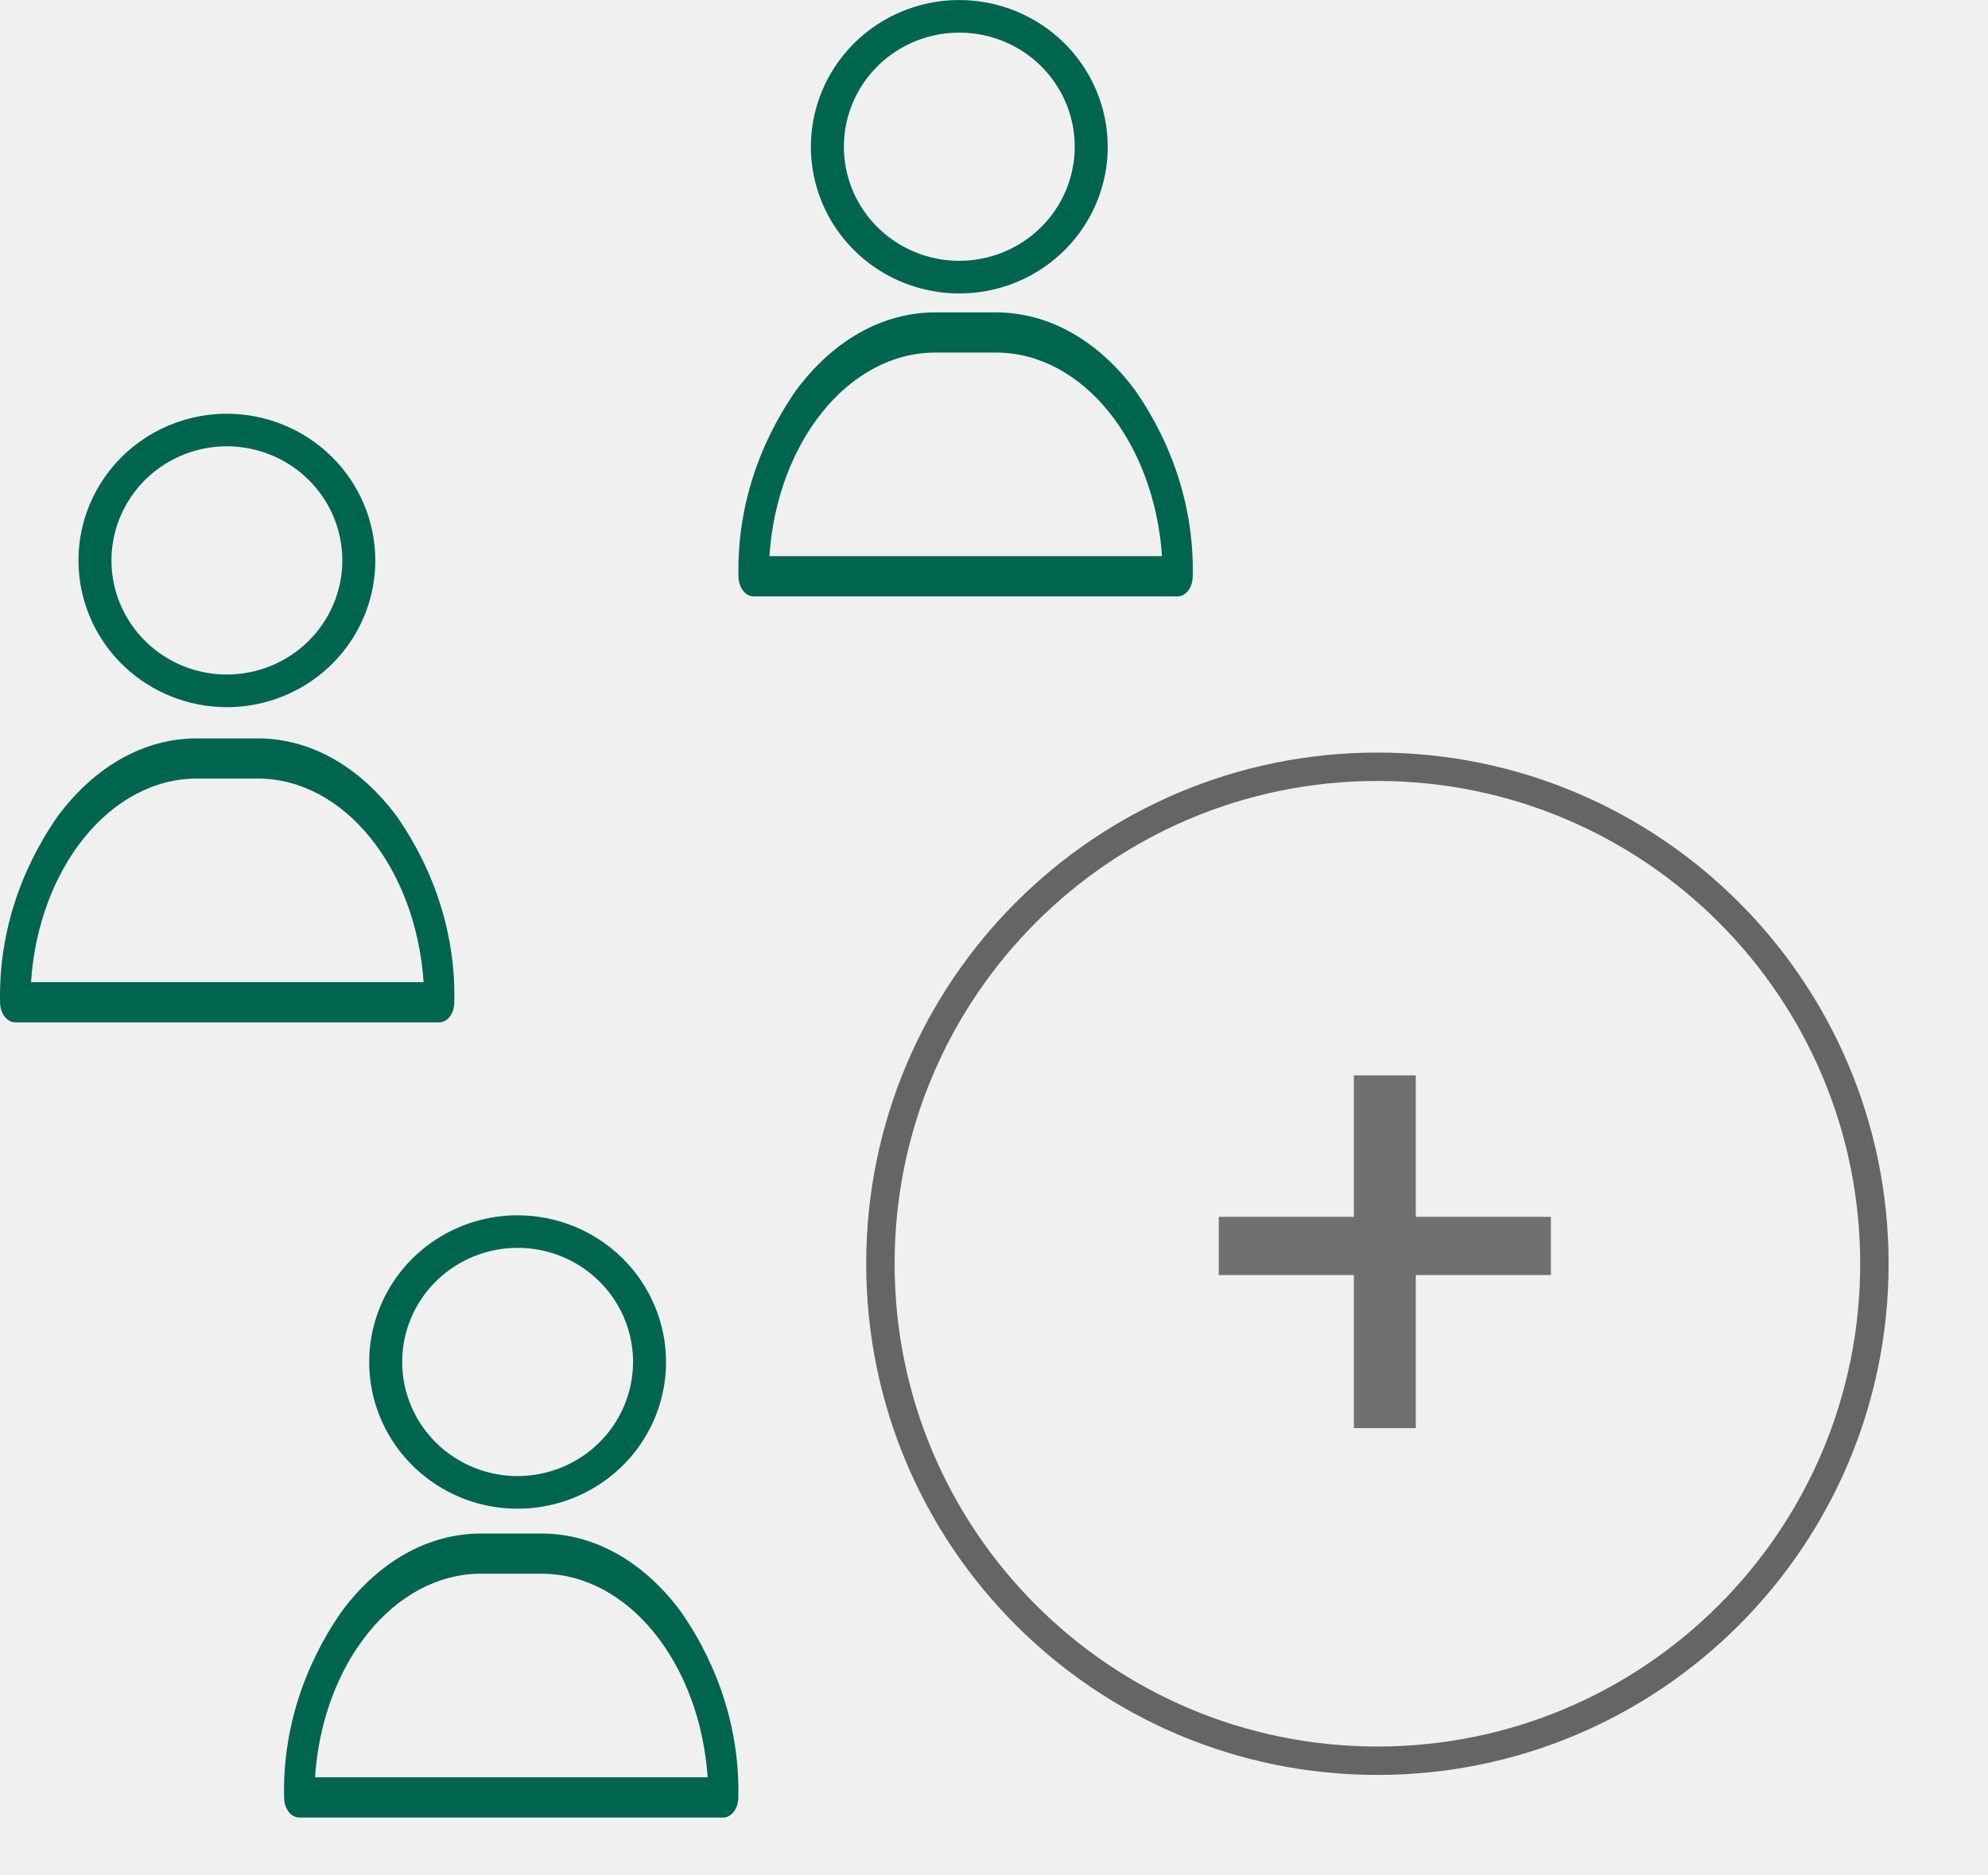
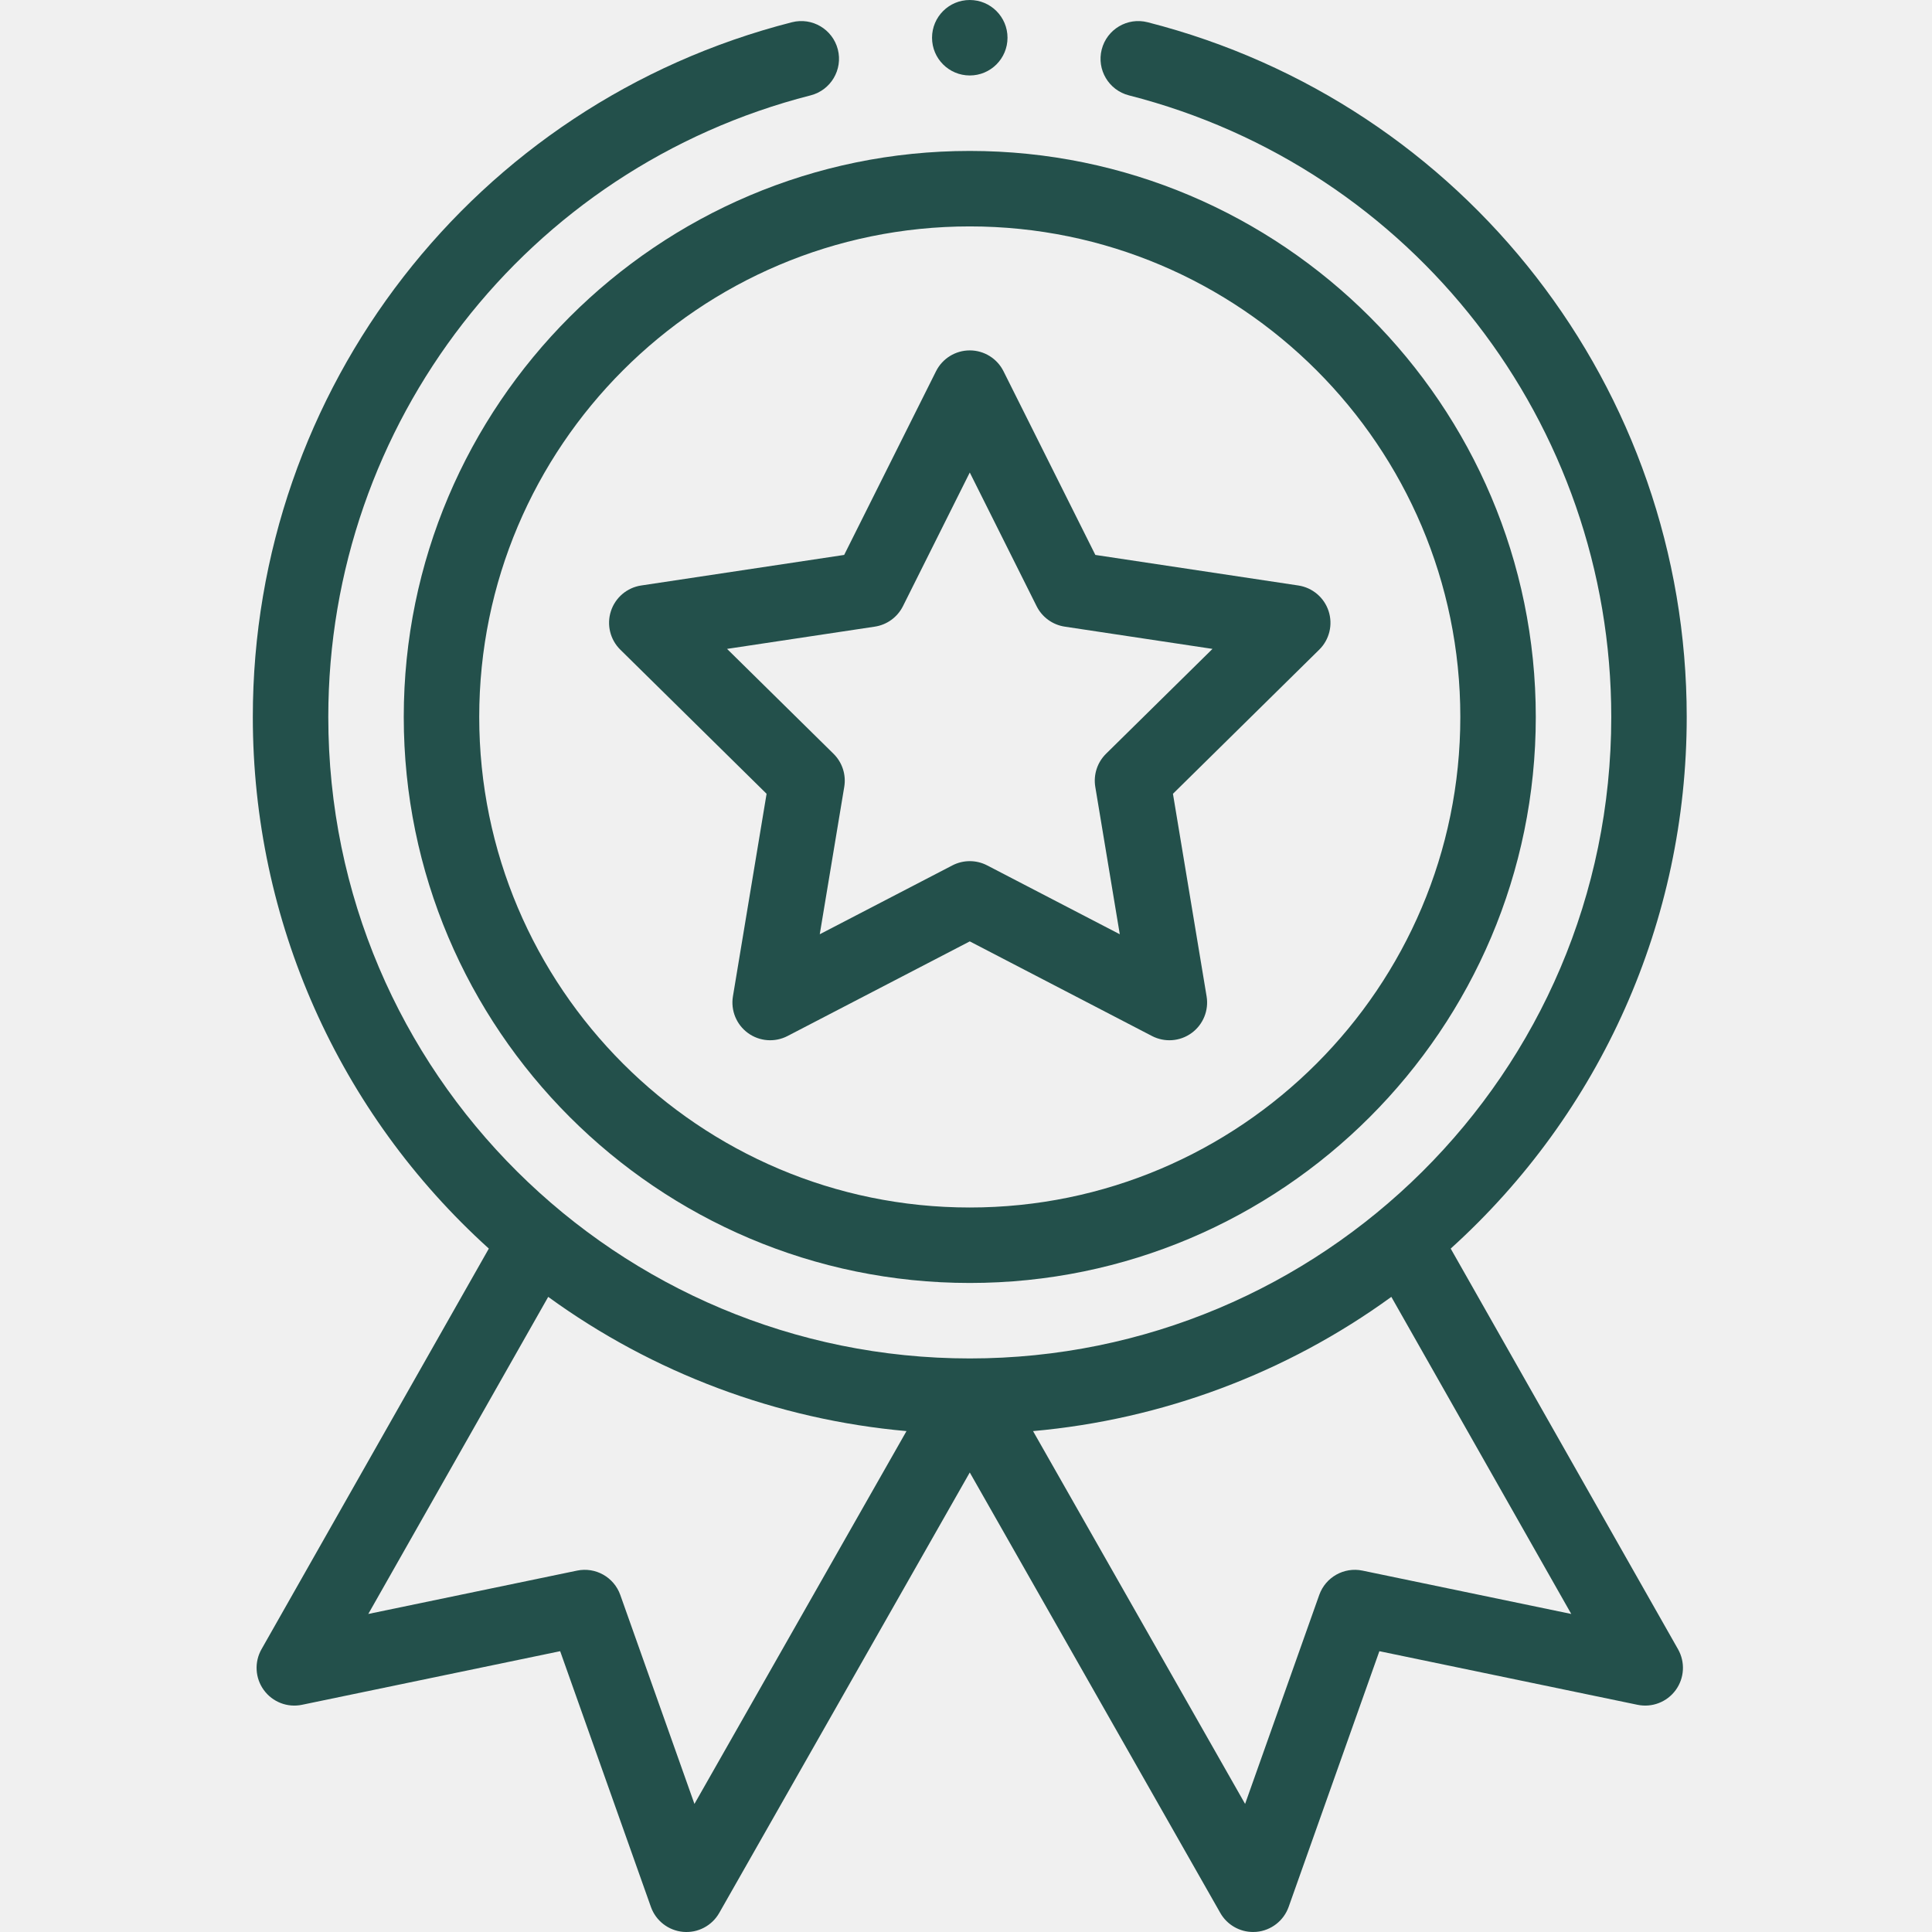
- <svg xmlns="http://www.w3.org/2000/svg" width="70" height="66" viewBox="0 0 70 66" fill="none">
-   <g clip-path="url(#clip0)">
-     <path d="M33.779 0.001C32.745 0.001 31.735 0.304 30.875 0.872C30.016 1.44 29.346 2.246 28.951 3.19C28.555 4.134 28.451 5.173 28.653 6.175C28.855 7.177 29.352 8.098 30.083 8.82C30.814 9.543 31.745 10.035 32.759 10.234C33.773 10.433 34.824 10.331 35.779 9.94C36.734 9.549 37.55 8.887 38.124 8.037C38.698 7.188 39.005 6.189 39.005 5.167C39.003 3.798 38.452 2.485 37.473 1.516C36.493 0.548 35.164 0.003 33.779 0.001V0.001ZM33.779 9.184C32.975 9.184 32.189 8.949 31.521 8.507C30.852 8.066 30.331 7.438 30.024 6.704C29.716 5.97 29.636 5.162 29.792 4.383C29.949 3.603 30.336 2.887 30.905 2.325C31.473 1.763 32.197 1.381 32.986 1.226C33.774 1.071 34.592 1.15 35.334 1.454C36.077 1.758 36.712 2.273 37.158 2.934C37.605 3.595 37.843 4.372 37.843 5.166C37.842 6.232 37.414 7.253 36.652 8.006C35.89 8.759 34.856 9.183 33.779 9.184Z" fill="#00654F" />
-     <path d="M39.971 13.745C38.656 11.975 36.915 11 35.067 11H32.934C31.085 11 29.344 11.975 28.03 13.745C26.654 15.723 25.952 17.991 26.003 20.293C26.003 20.683 26.241 21 26.536 21H41.464C41.758 21 41.997 20.683 41.997 20.293C42.048 17.991 41.346 15.723 39.971 13.745ZM27.092 19.584C27.359 15.571 29.877 12.415 32.938 12.415H35.07C38.127 12.415 40.642 15.571 40.916 19.584H27.092Z" fill="#00654F" />
-     <path d="M7.989 14.569C6.956 14.569 5.945 14.872 5.086 15.44C4.226 16.007 3.557 16.814 3.161 17.758C2.765 18.702 2.662 19.741 2.864 20.743C3.065 21.745 3.563 22.665 4.294 23.388C5.025 24.11 5.956 24.602 6.97 24.802C7.983 25.001 9.034 24.899 9.989 24.508C10.944 24.117 11.76 23.454 12.335 22.605C12.909 21.755 13.215 20.757 13.215 19.735C13.214 18.365 12.663 17.052 11.683 16.084C10.703 15.115 9.375 14.57 7.989 14.569V14.569ZM7.989 23.752C7.185 23.752 6.399 23.516 5.731 23.075C5.063 22.633 4.542 22.006 4.234 21.271C3.926 20.537 3.846 19.73 4.003 18.95C4.16 18.171 4.547 17.455 5.115 16.893C5.684 16.331 6.408 15.948 7.196 15.793C7.985 15.638 8.802 15.718 9.545 16.022C10.287 16.326 10.922 16.841 11.369 17.502C11.816 18.163 12.054 18.939 12.054 19.734C12.053 20.799 11.624 21.82 10.862 22.574C10.1 23.327 9.067 23.751 7.989 23.752Z" fill="#00654F" />
-     <path d="M13.971 28.745C12.656 26.975 10.915 26 9.067 26H6.934C5.085 26 3.344 26.975 2.03 28.745C0.654 30.723 -0.048 32.991 0.003 35.292C0.003 35.683 0.241 36 0.536 36H15.464C15.758 36 15.997 35.683 15.997 35.292C16.049 32.991 15.347 30.723 13.971 28.745ZM1.092 34.584C1.359 30.571 3.877 27.415 6.938 27.415H9.07C12.127 27.415 14.642 30.571 14.916 34.584H1.092Z" fill="#00654F" />
-     <path d="M18.226 42.794C17.192 42.794 16.182 43.096 15.323 43.664C14.463 44.232 13.793 45.039 13.398 45.983C13.002 46.926 12.899 47.965 13.1 48.967C13.302 49.969 13.8 50.89 14.531 51.612C15.262 52.335 16.193 52.827 17.206 53.026C18.22 53.225 19.271 53.123 20.226 52.732C21.181 52.341 21.997 51.679 22.571 50.83C23.146 49.98 23.452 48.981 23.452 47.959C23.451 46.59 22.9 45.277 21.92 44.308C20.94 43.34 19.612 42.795 18.226 42.794V42.794ZM18.226 51.977C17.422 51.977 16.636 51.741 15.968 51.299C15.3 50.858 14.778 50.23 14.471 49.496C14.163 48.762 14.083 47.954 14.24 47.175C14.396 46.395 14.784 45.679 15.352 45.117C15.92 44.556 16.645 44.173 17.433 44.018C18.221 43.863 19.039 43.942 19.782 44.246C20.524 44.551 21.159 45.066 21.606 45.726C22.052 46.387 22.291 47.164 22.291 47.959C22.289 49.024 21.861 50.045 21.099 50.798C20.337 51.552 19.304 51.975 18.226 51.977Z" fill="#00654F" />
-     <path d="M23.971 56.745C22.656 54.975 20.915 54 19.067 54H16.934C15.085 54 13.344 54.975 12.03 56.745C10.654 58.723 9.952 60.991 10.003 63.292C10.003 63.683 10.241 64 10.536 64H25.464C25.758 64 25.997 63.683 25.997 63.292C26.049 60.991 25.346 58.723 23.971 56.745ZM11.092 62.584C11.359 58.571 13.877 55.415 16.938 55.415H19.07C22.127 55.415 24.642 58.571 24.916 62.584H11.092Z" fill="#00654F" />
-     <path d="M48.5 62C58.165 62 66 54.165 66 44.5C66 34.835 58.165 27 48.5 27C38.835 27 31 34.835 31 44.5C31 54.165 38.835 62 48.5 62Z" stroke="#656565" />
-     <path d="M49.851 42.848H54.609V44.898H49.851V50.289H47.672V44.898H42.914V42.848H47.672V37.867H49.851V42.848Z" fill="#707070" />
+ <svg xmlns="http://www.w3.org/2000/svg" height="511pt" viewBox="-66 0 511 511.999" width="511pt">
+   <g fill="#23504B">
+     <path d="m40.5 190c0 82.711 67.289 150 150 150s150-67.289 150-150-67.289-150-150-150-150 67.289-150 150zm150-130c71.684 0 130 58.316 130 130s-58.316 130-130 130-130-58.316-130-130 58.316-130 130-130zm0 0" />
+     <path d="m97.891 172.172 38.762 38.191-8.918 53.676c-.621 3.738.922 7.504 3.988 9.73 3.062 2.227 7.121 2.527 10.484.785l48.293-25.078 48.289 25.078c3.336 1.73 7.395 1.461 10.484-.785 3.066-2.227 4.609-5.992 3.988-9.73l-8.918-53.676 38.762-38.191c2.699-2.656 3.664-6.609 2.492-10.215-1.172-3.602-4.277-6.23-8.023-6.797l-53.793-8.098-24.34-48.676c-1.691-3.387-5.156-5.527-8.941-5.527-3.789 0-7.25 2.141-8.945 5.527l-24.34 48.676-53.793 8.098c-3.746.562-6.852 3.195-8.023 6.797-1.172 3.605-.203 7.559 2.492 10.215zm67.438-6.105c3.219-.484 6-2.504 7.457-5.414l17.715-35.434 17.715 35.434c1.457 2.91 4.238 4.93 7.457 5.414l39.152 5.895-28.215 27.793c-2.316 2.285-3.379 5.555-2.848 8.766l6.492 39.066-35.148-18.25c-1.441-.75-3.023-1.125-4.605-1.125s-3.164.375-4.609 1.125l-35.148 18.25 6.492-39.066c.535-3.211-.527-6.48-2.848-8.766l-28.211-27.793zm0 0" />
+     <path d="m200.5 10c0 5.523-4.477 10-10 10s-10-4.477-10-10 4.477-10 10-10 10 4.477 10 10zm0 0" />
+     <path d="m143.371 5.895c-84.121 21.473-142.871 97.18-142.871 184.105 0 53.988 22.699 104.859 62.547 140.887l-60.246 106.176c-1.938 3.418-1.695 7.652.617 10.824 2.312 3.176 6.266 4.703 10.113 3.902l68.418-14.207 24.047 67.762c1.305 3.688 4.645 6.27 8.543 6.617 3.898.348 7.637-1.617 9.57-5.02l66.391-116.719 66.387 116.719c1.789 3.145 5.117 5.055 8.688 5.055.293 0 .59-.012.883-.035 3.898-.348 7.238-2.934 8.547-6.617l24.043-67.762 68.418 14.207c3.844.797 7.801-.73 10.113-3.902 2.316-3.172 2.555-7.406.617-10.824l-60.246-106.176c39.848-36.027 62.547-86.898 62.547-140.887 0-86.926-58.75-162.633-142.867-184.105-5.355-1.367-10.797 1.863-12.164 7.215-1.367 5.352 1.863 10.797 7.215 12.164 75.258 19.211 127.82 86.949 127.82 164.727 0 94.66-76.879 170-170 170-93.188 0-170-75.402-170-170 0-77.777 52.559-145.516 127.816-164.727 5.352-1.367 8.582-6.812 7.219-12.164-1.367-5.352-6.809-8.582-12.164-7.215zm-25.836 472.16-19.652-55.379c-1.672-4.711-6.562-7.465-11.457-6.449l-55.324 11.488 47.68-84.031c27.801 20.211 60.719 32.523 94.949 35.57zm177.035-61.828c-4.891-1.016-9.785 1.738-11.457 6.449l-19.648 55.379-56.199-98.801c34.234-3.047 67.148-15.359 94.953-35.57l47.68 84.031zm0 0" />
  </g>
-   <defs>
-     <clipPath id="clip0">
-       <rect width="70" height="66" fill="white" />
-     </clipPath>
-   </defs>
</svg>
